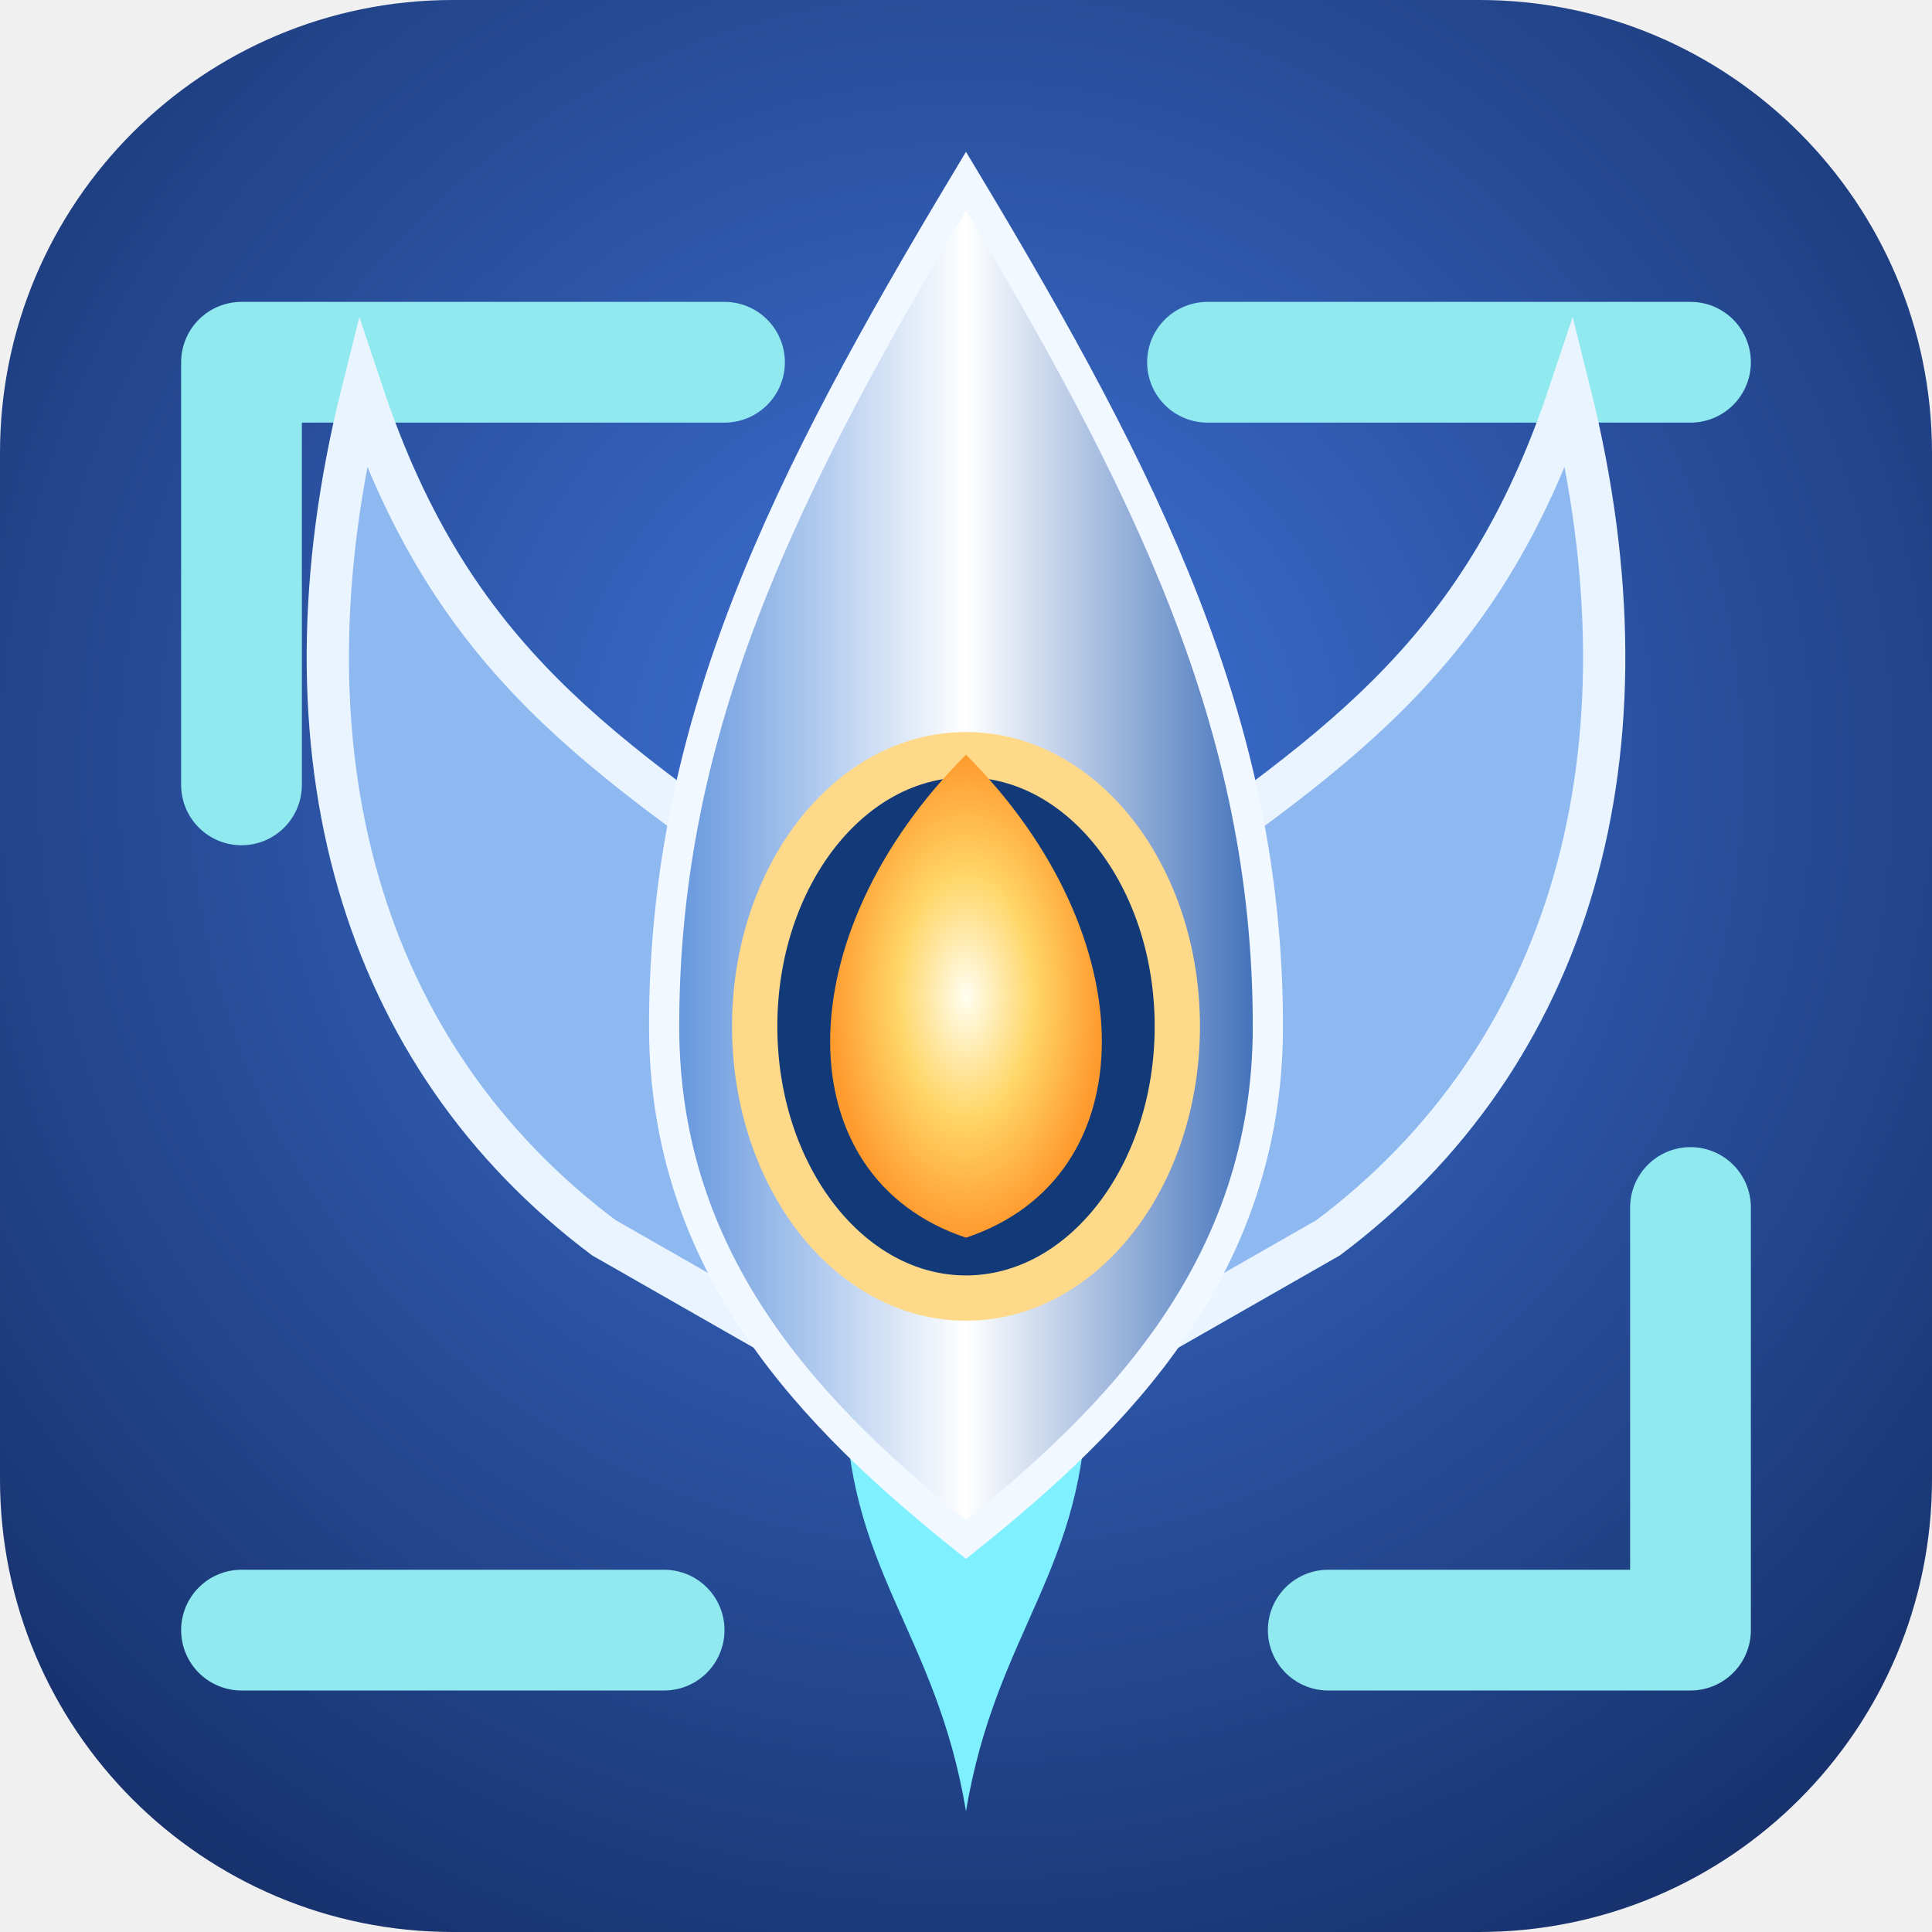
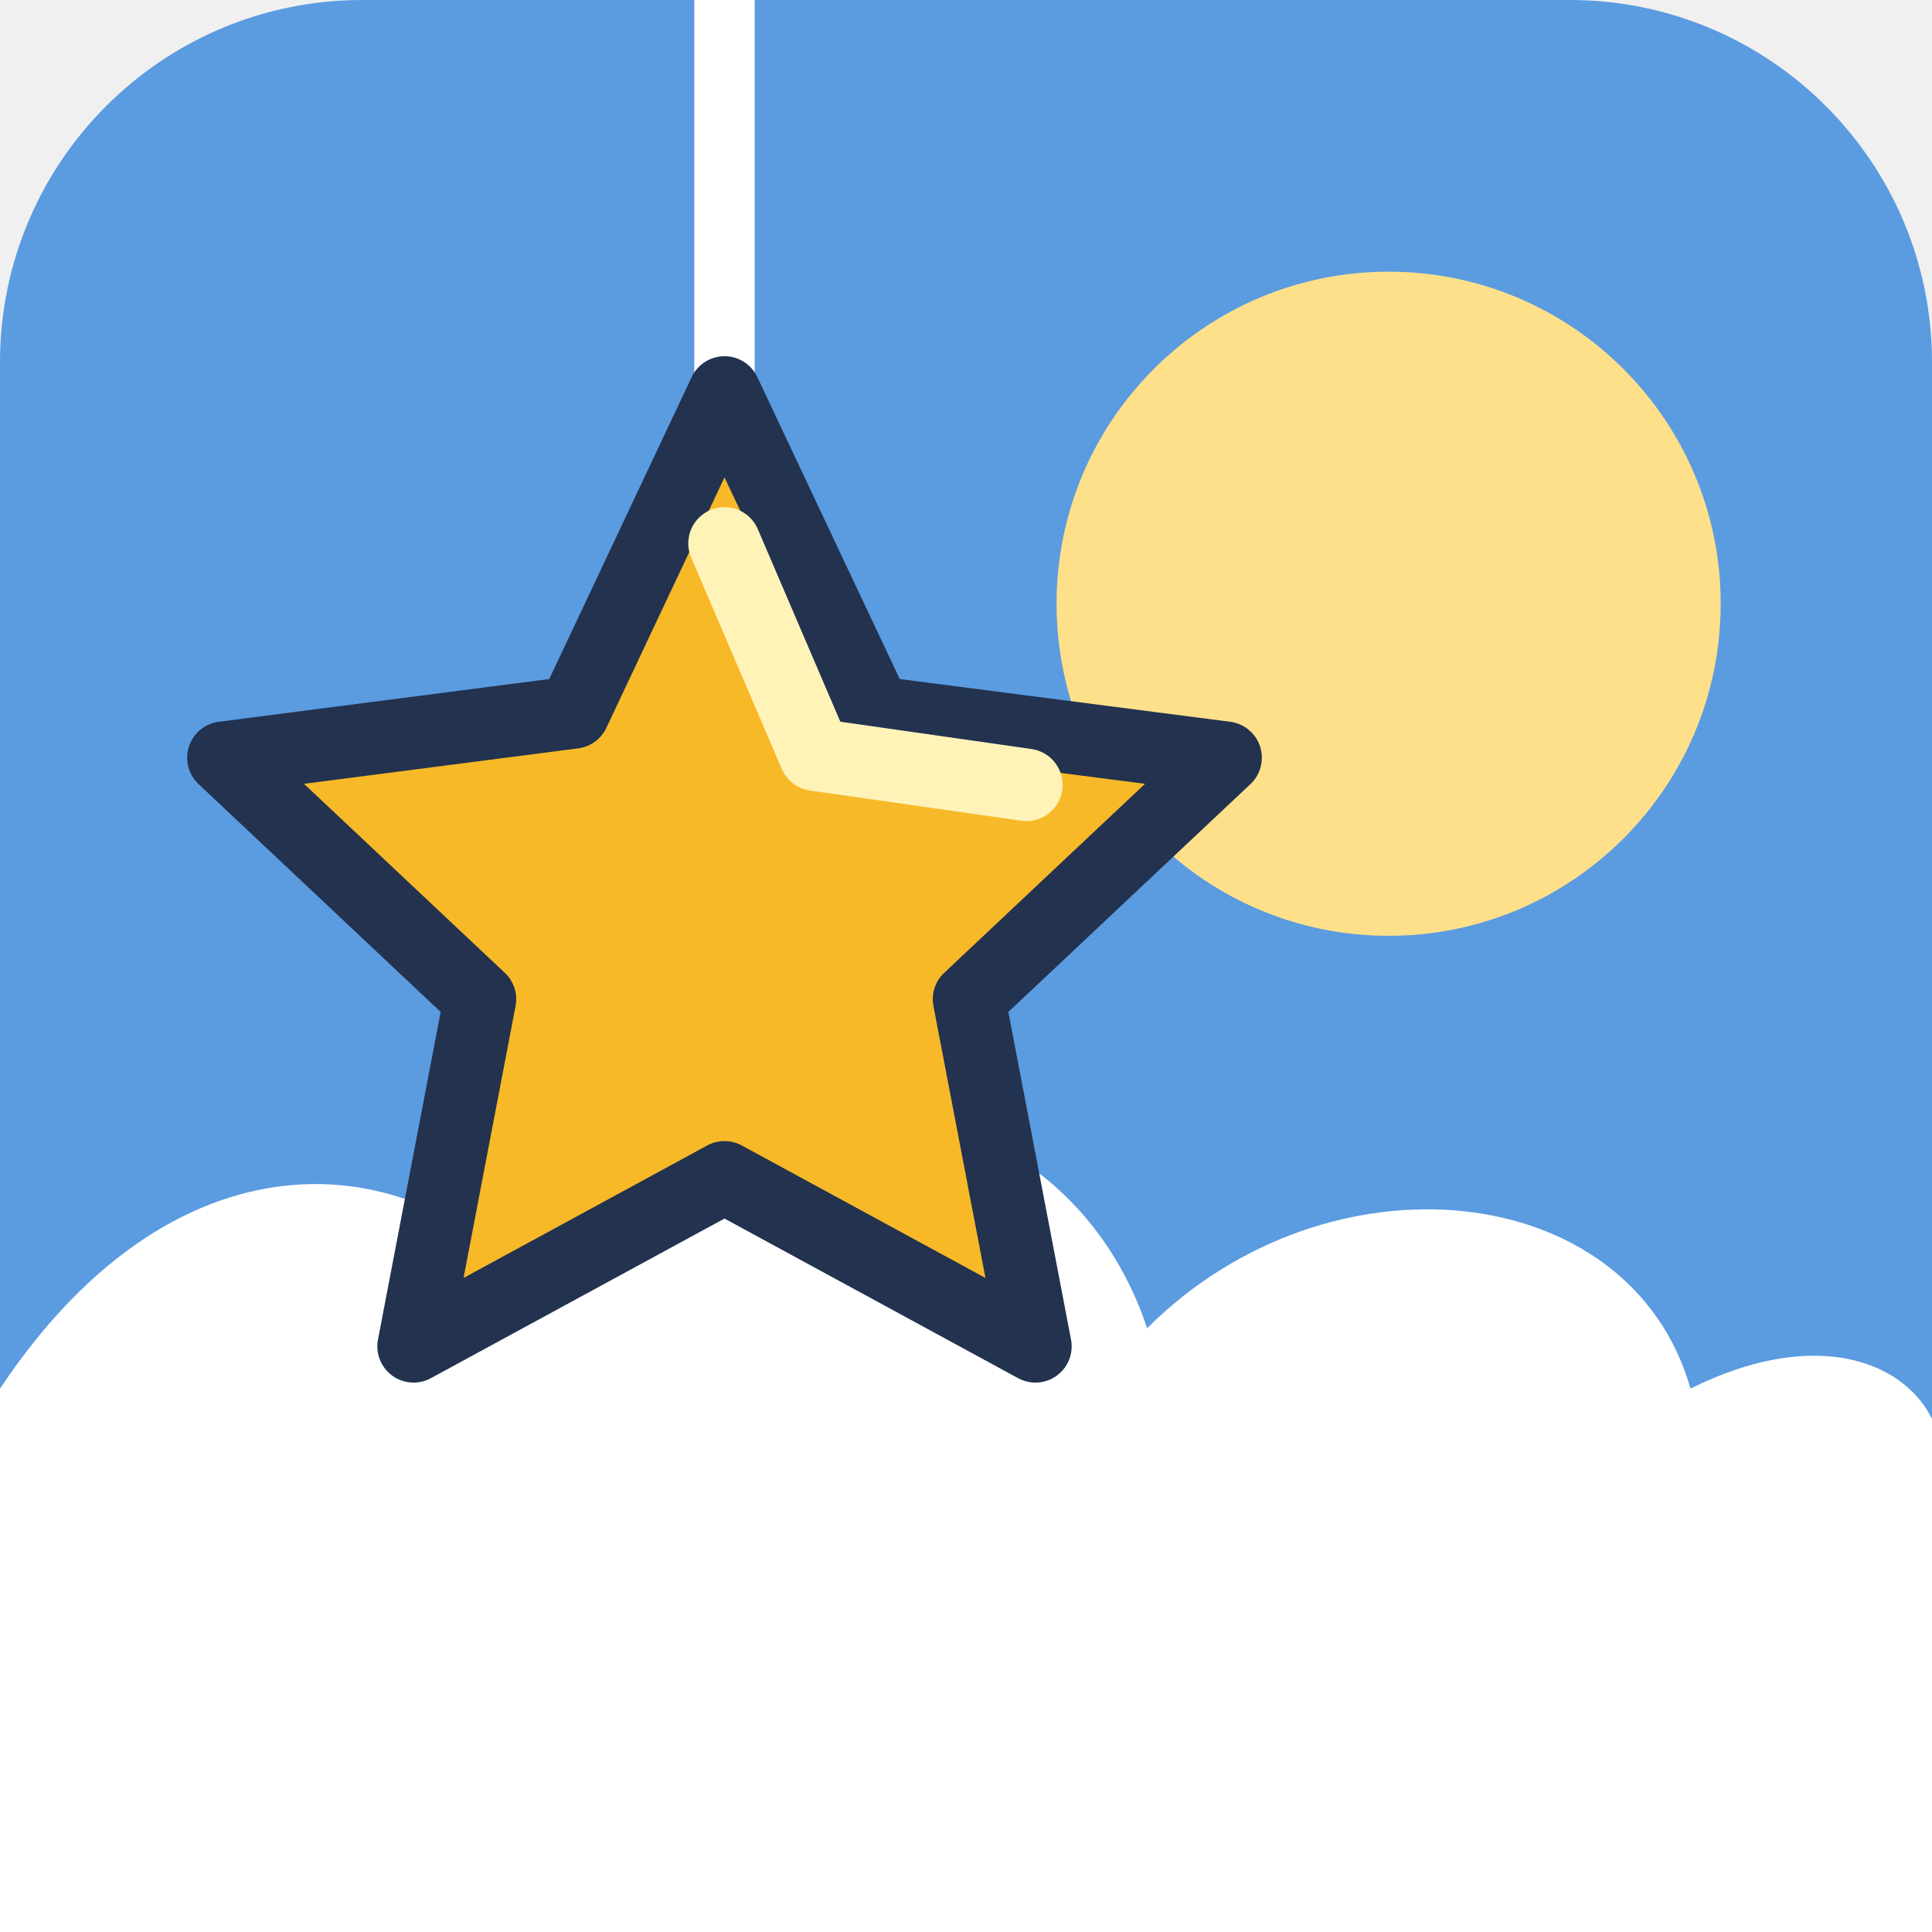
<svg xmlns="http://www.w3.org/2000/svg" viewBox="0 0 64 64">
-   <defs>
-     <radialGradient id="s" cx=".5" cy=".4" r=".8">
-       <stop offset="0" stop-color="#3f74d8" />
-       <stop offset="1" stop-color="#10265a" />
-     </radialGradient>
-     <linearGradient id="h" x1="0" x2="1">
-       <stop offset="0" stop-color="#5f93dc" />
-       <stop offset=".5" stop-color="#fff" />
-       <stop offset="1" stop-color="#3a6cb8" />
-     </linearGradient>
-     <radialGradient id="f">
-       <stop offset="0" stop-color="#fffef0" />
-       <stop offset=".5" stop-color="#ffd668" />
-       <stop offset="1" stop-color="#ff9a2e" />
-     </radialGradient>
-   </defs>
-   <rect width="64" height="64" rx="15" fill="url(#s)" />
-   <path d="M8 12h16M40 12h16M8 54h14M44 54h12M8 12v14M56 40v14" stroke="#8fe9ef" stroke-width="4" stroke-linecap="round" fill="none" />
-   <path d="M28 46c0 6 3 8 4 14 1-6 4-8 4-14z" fill="#7ff0ff" />
-   <path d="M27 30C20 25 15 22 12 13c-3 12 0 22 8 28l7 4zM37 30c7-5 12-8 15-17 3 12 0 22-8 28l-7 4z" fill="#8db9f0" stroke="#eaf4ff" stroke-width="1.4" />
-   <path d="M32 6c6 10 10 18 10 28 0 8-5 13-10 17-5-4-10-9-10-17 0-10 4-18 10-28z" fill="url(#h)" stroke="#f2f8ff" />
-   <ellipse cx="32" cy="34" rx="7" ry="9" fill="#123a78" stroke="#ffd98a" stroke-width="1.5" />
-   <path d="M32 25c6 6 6 14 0 16-6-2-6-10 0-16z" fill="url(#f)" />
+   <rect width="64" height="64" rx="12" fill="#5b9be0" />
+   <circle cx="46" cy="20" r="11" fill="#ffe08a" />
+   <path d="M0 50c6-9 14-8 18-3 5-9 17-8 20 1 6-6 16-5 18 2 4-2 7-1 8 1v13H0z" fill="#22457f" opacity=".3" />
+   <path d="M0 46c6-9 14-8 18-3 5-9 17-8 20 1 6-6 16-5 18 2 4-2 7-1 8 1v17H0z" fill="#fff" />
+   <path d="M24 0v16" stroke="#fff" stroke-width="2" />
+   <path d="m24 13 5 10.600 11.600 1.500-8.500 8 2.200 11.500L24 39l-10.300 5.600 2.200-11.500-8.500-8L19 23.600z" fill="#f7b928" stroke="#22324f" stroke-width="2.400" stroke-linejoin="round" />
+   <path d="m24 18 3 7 7 1" fill="none" stroke="#fff3b8" stroke-width="2.400" stroke-linecap="round" stroke-linejoin="round" />
</svg>
